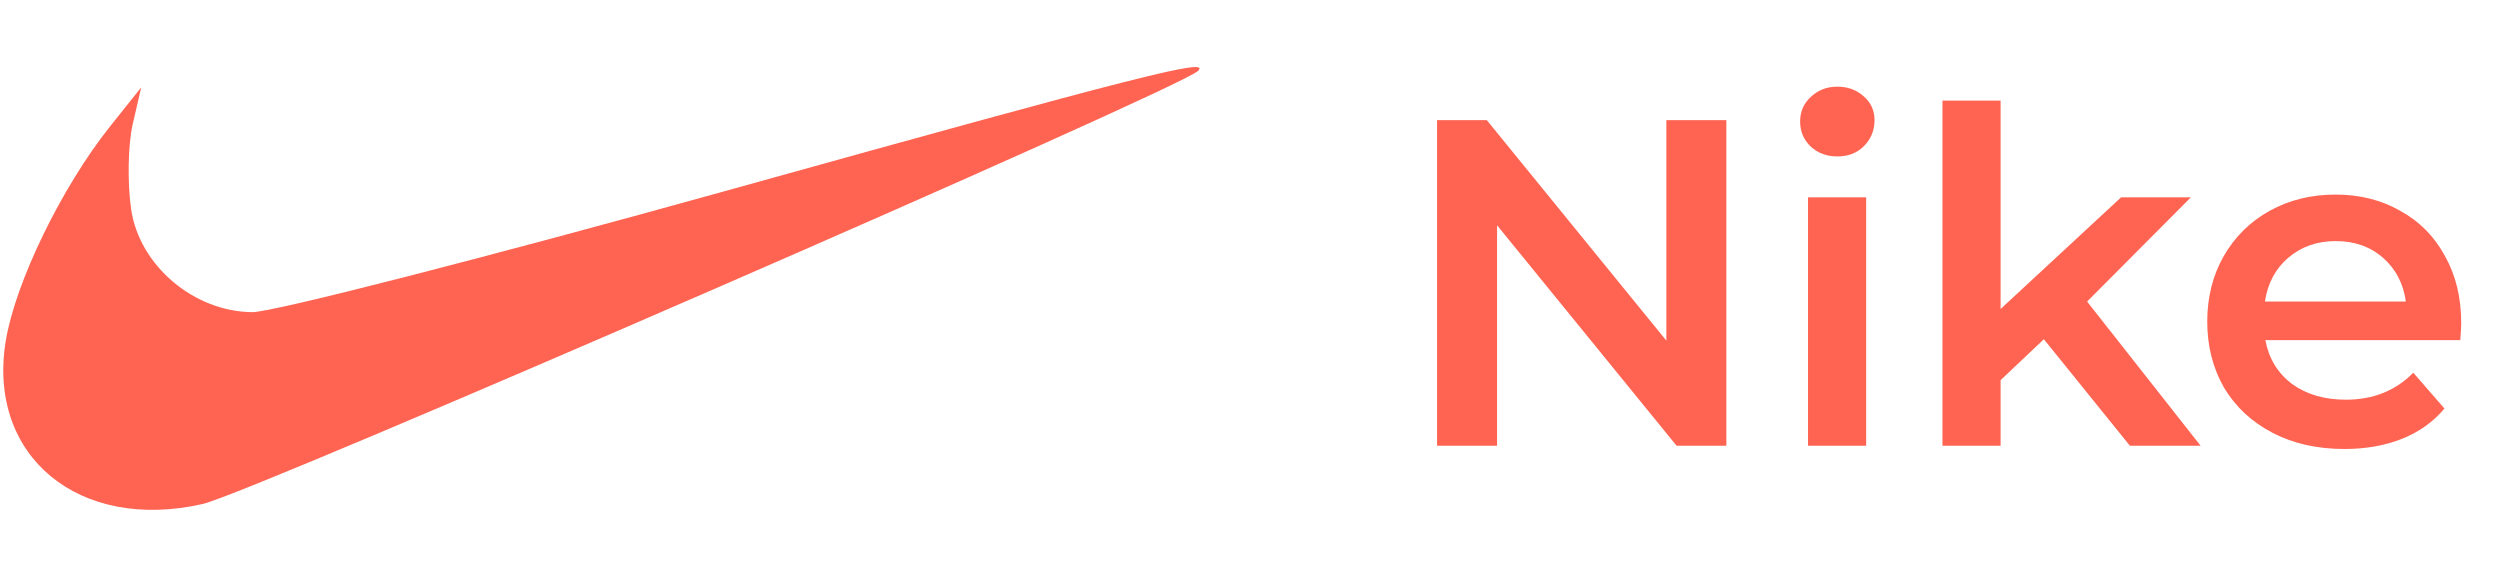
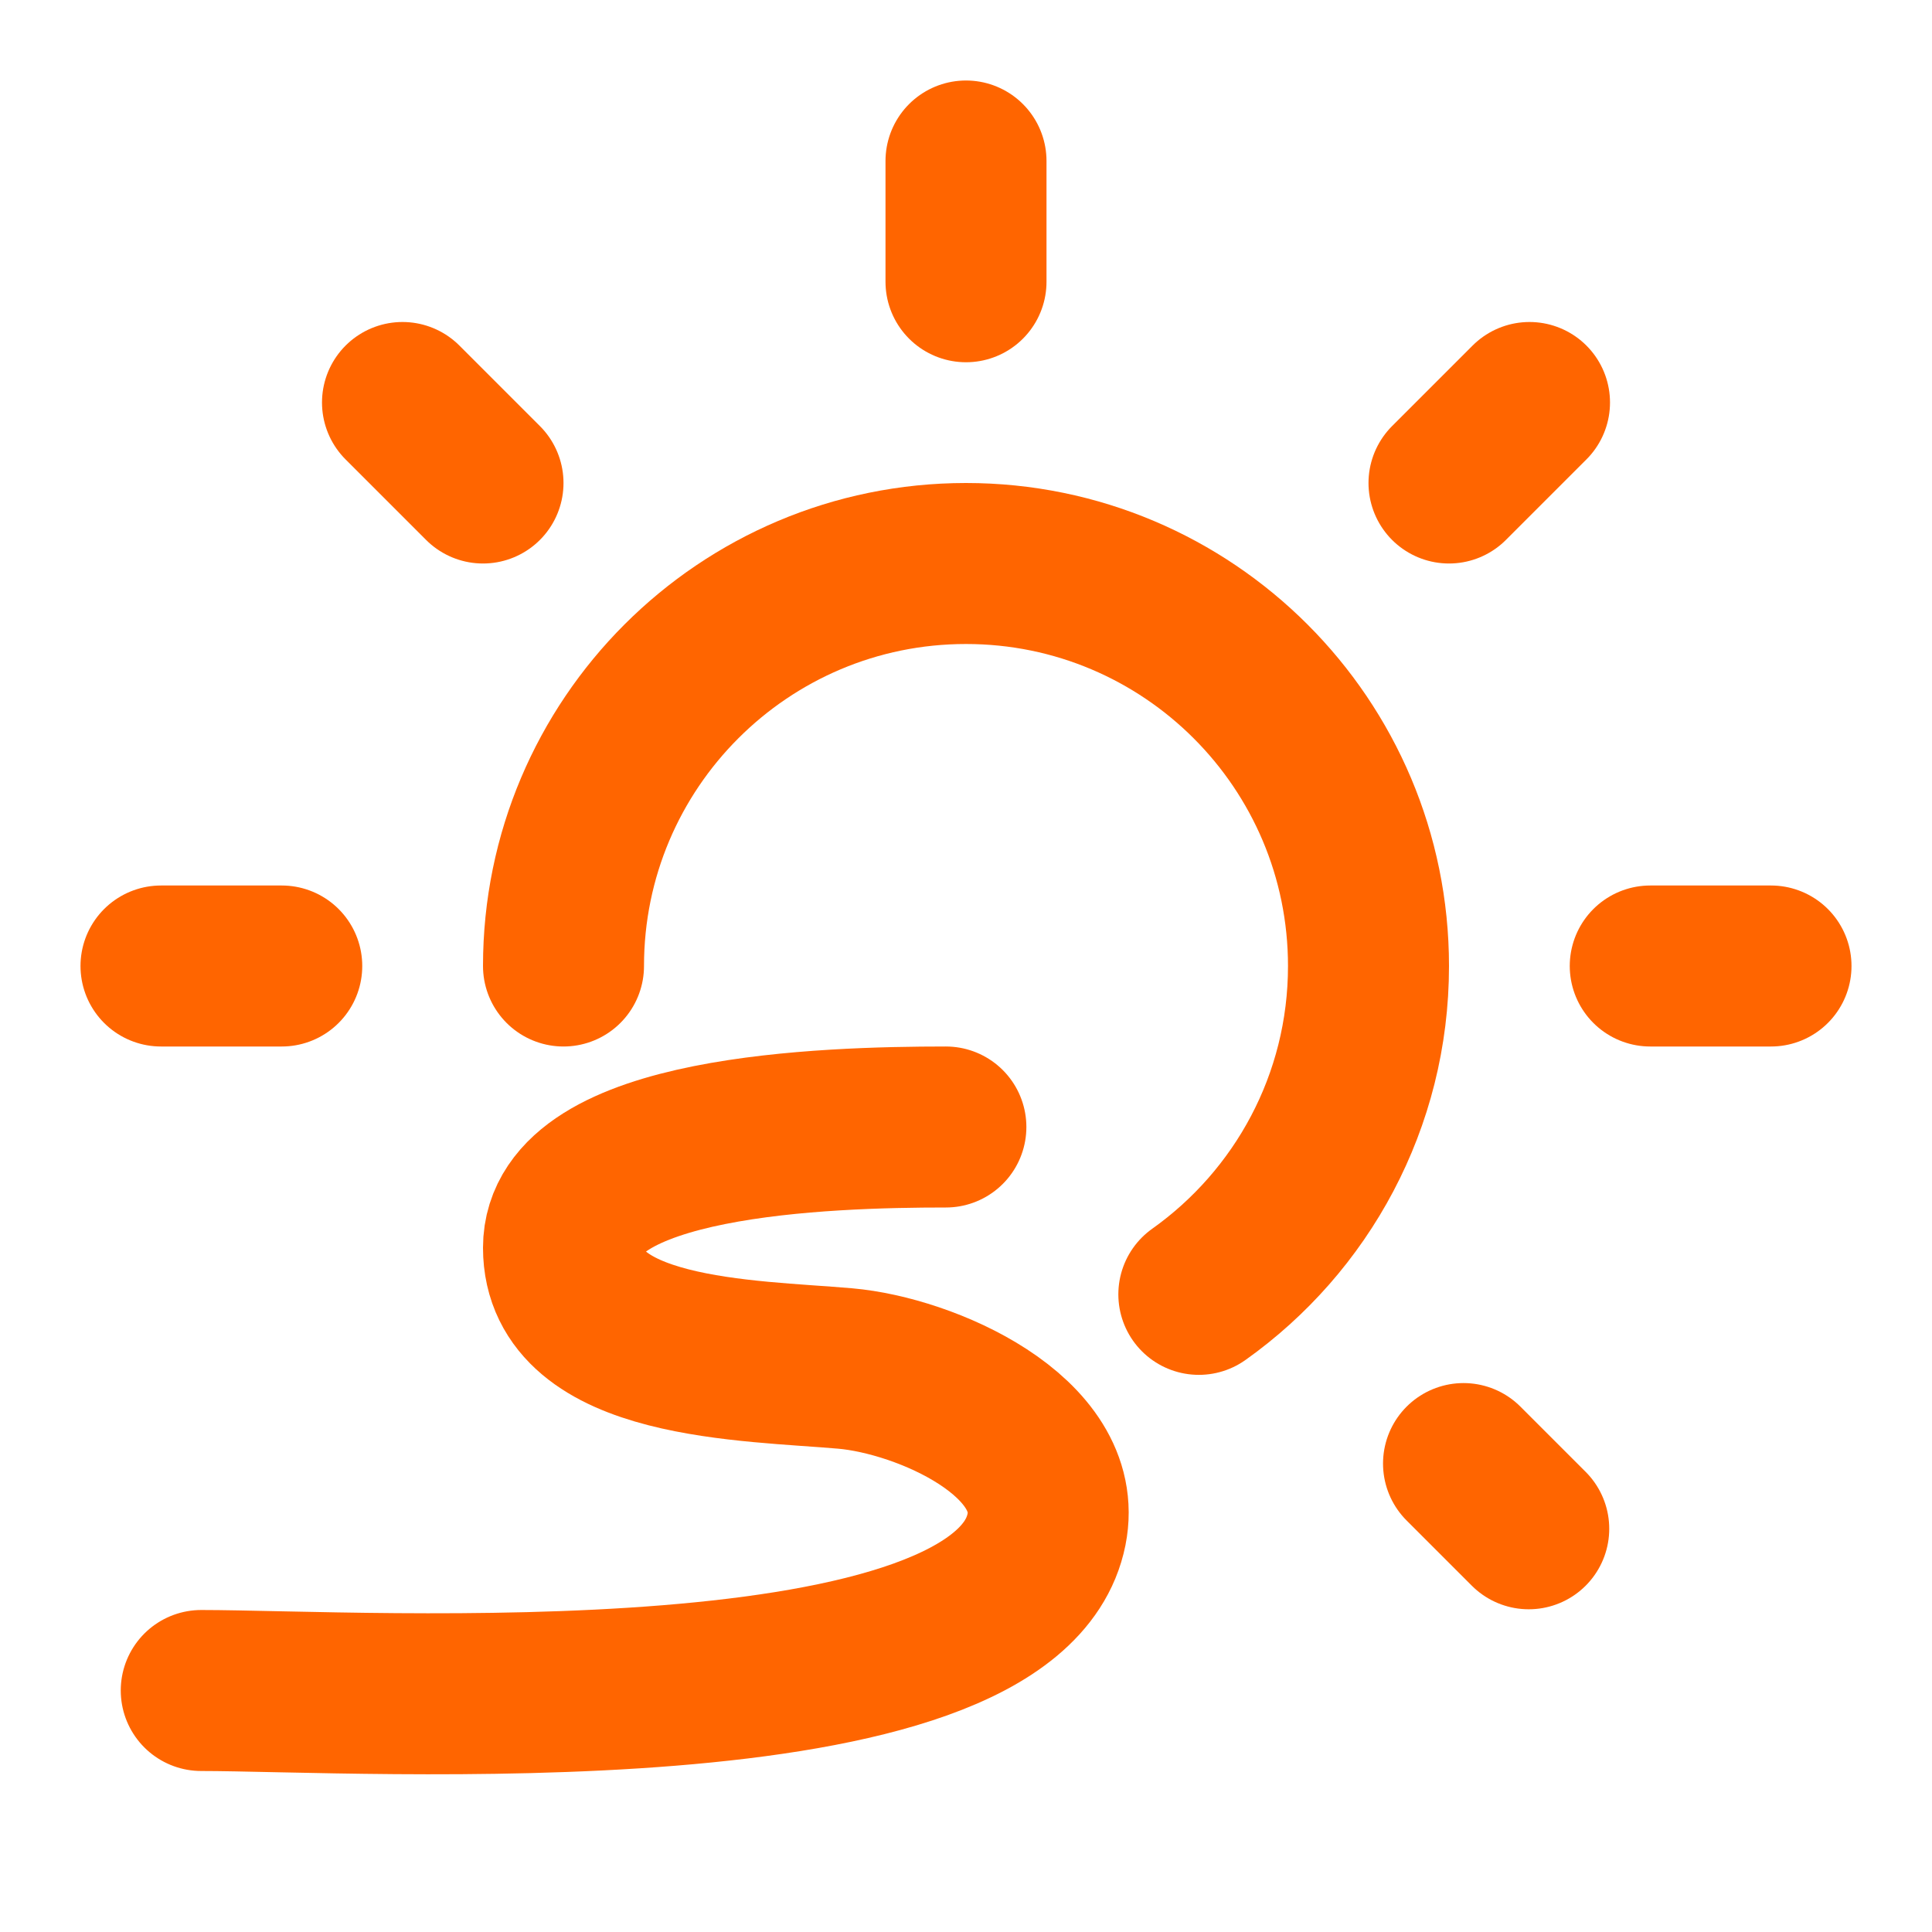
- <svg xmlns="http://www.w3.org/2000/svg" width="129" height="29" viewBox="0 0 129 29" fill="none">
-   <path d="M89.08 6.2V23H86.512L77.248 11.624V23H74.152V6.2H76.72L85.984 17.576V6.2H89.08ZM93.294 10.184H96.294V23H93.294V10.184ZM94.806 8.072C94.262 8.072 93.806 7.904 93.438 7.568C93.07 7.216 92.886 6.784 92.886 6.272C92.886 5.76 93.07 5.336 93.438 5C93.806 4.648 94.262 4.472 94.806 4.472C95.35 4.472 95.806 4.64 96.174 4.976C96.542 5.296 96.726 5.704 96.726 6.2C96.726 6.728 96.542 7.176 96.174 7.544C95.822 7.896 95.366 8.072 94.806 8.072ZM105.463 17.504L103.231 19.616V23H100.231V5.192H103.231V15.944L109.447 10.184H113.047L107.695 15.56L113.551 23H109.903L105.463 17.504ZM126.998 16.664C126.998 16.872 126.982 17.168 126.95 17.552H116.894C117.07 18.496 117.526 19.248 118.262 19.808C119.014 20.352 119.942 20.624 121.046 20.624C122.454 20.624 123.614 20.16 124.526 19.232L126.134 21.08C125.558 21.768 124.83 22.288 123.95 22.64C123.07 22.992 122.078 23.168 120.974 23.168C119.566 23.168 118.326 22.888 117.254 22.328C116.182 21.768 115.35 20.992 114.758 20C114.182 18.992 113.894 17.856 113.894 16.592C113.894 15.344 114.174 14.224 114.734 13.232C115.31 12.224 116.102 11.44 117.11 10.88C118.118 10.32 119.254 10.04 120.518 10.04C121.766 10.04 122.878 10.32 123.854 10.88C124.846 11.424 125.614 12.2 126.158 13.208C126.718 14.2 126.998 15.352 126.998 16.664ZM120.518 12.44C119.558 12.44 118.742 12.728 118.07 13.304C117.414 13.864 117.014 14.616 116.87 15.56H124.142C124.014 14.632 123.622 13.88 122.966 13.304C122.31 12.728 121.494 12.44 120.518 12.44Z" fill="#FF6452" />
-   <path fill-rule="evenodd" clip-rule="evenodd" d="M37.61 9.805C25.135 13.276 14.071 16.112 13.024 16.107C10.011 16.09 7.192 13.701 6.768 10.806C6.569 9.444 6.604 7.469 6.846 6.418L7.287 4.507L5.672 6.532C3.17 9.671 0.775 14.608 0.291 17.626C-0.659 23.552 4.086 27.46 10.465 26.004C12.994 25.427 60.955 4.557 61.822 3.656C62.483 2.969 58.945 3.867 37.61 9.805Z" fill="#FF6452" />
+ <svg xmlns="http://www.w3.org/2000/svg" viewBox="0 0 48 48" fill="none">
+   <g id="SVGRepo_bgCarrier" stroke-width="0" />
+   <g id="SVGRepo_tracerCarrier" stroke-linecap="round" stroke-linejoin="round" />
+   <g id="SVGRepo_iconCarrier">
+     <path d="M4 24H7" stroke="#FF6500" stroke-width="4" stroke-linecap="round" stroke-linejoin="round" />
+     <path d="M10 10L12 12" stroke="#FF6500" stroke-width="4" stroke-linecap="round" stroke-linejoin="round" />
+     <path d="M24 4V7" stroke="#FF6500" stroke-width="4" stroke-linecap="round" stroke-linejoin="round" />
+     <path d="M14 24C14 18.478 18.478 14 24 14C29.522 14 34 18.478 34 24C34 27.367 32.336 30.346 29.785 32.158" stroke="#FF6500" stroke-width="4" stroke-linecap="round" stroke-linejoin="round" />
+     <path d="M38 10L36 12" stroke="#FF6500" stroke-width="4" stroke-linecap="round" stroke-linejoin="round" />
+     <path d="M44 24L41 24" stroke="#FF6500" stroke-width="4" stroke-linecap="round" stroke-linejoin="round" />
+     <path d="M37.981 37.982L36.361 36.362" stroke="#FF6500" stroke-width="4" stroke-linecap="round" stroke-linejoin="round" />
+     <path d="M23.5 28C20.5 28 14 28.2 14 31C14 33.8 18.606 33.791 21 34C23 34.175 26.462 35.688 26 38C25 43 9 42 5 42" stroke="#FF6500" stroke-width="4" stroke-linecap="round" stroke-linejoin="round" />
+   </g>
</svg>
